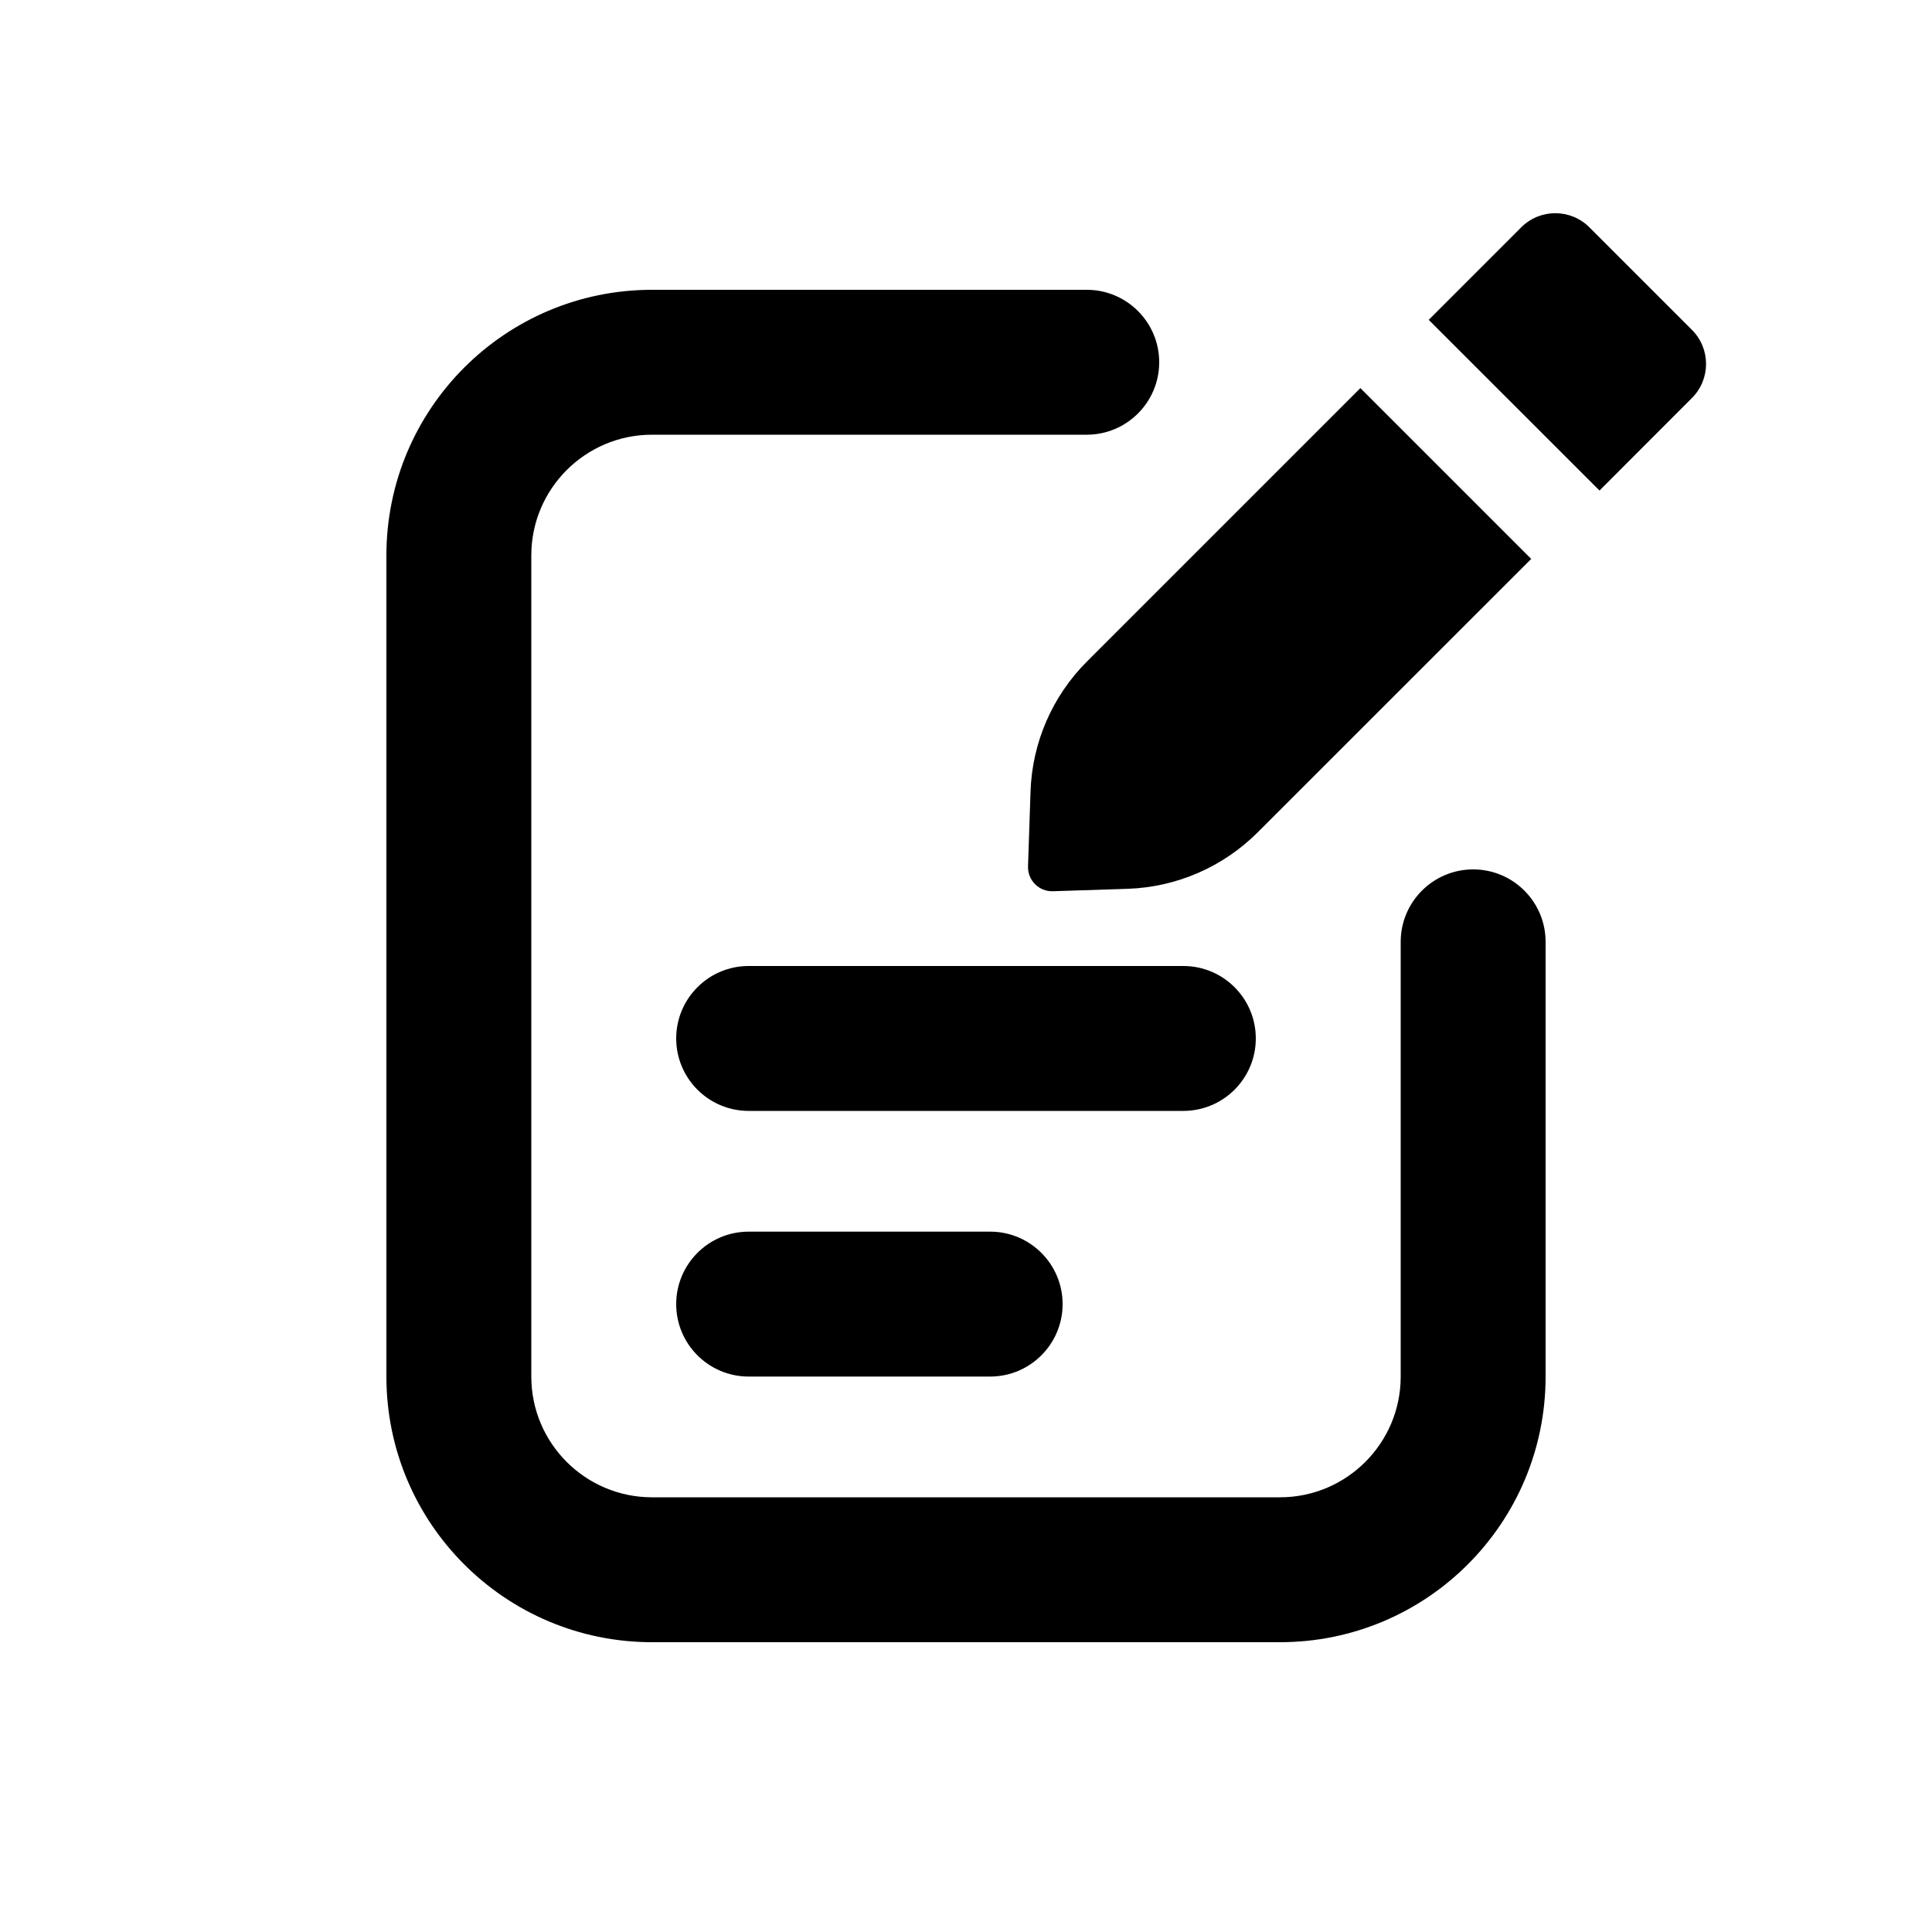
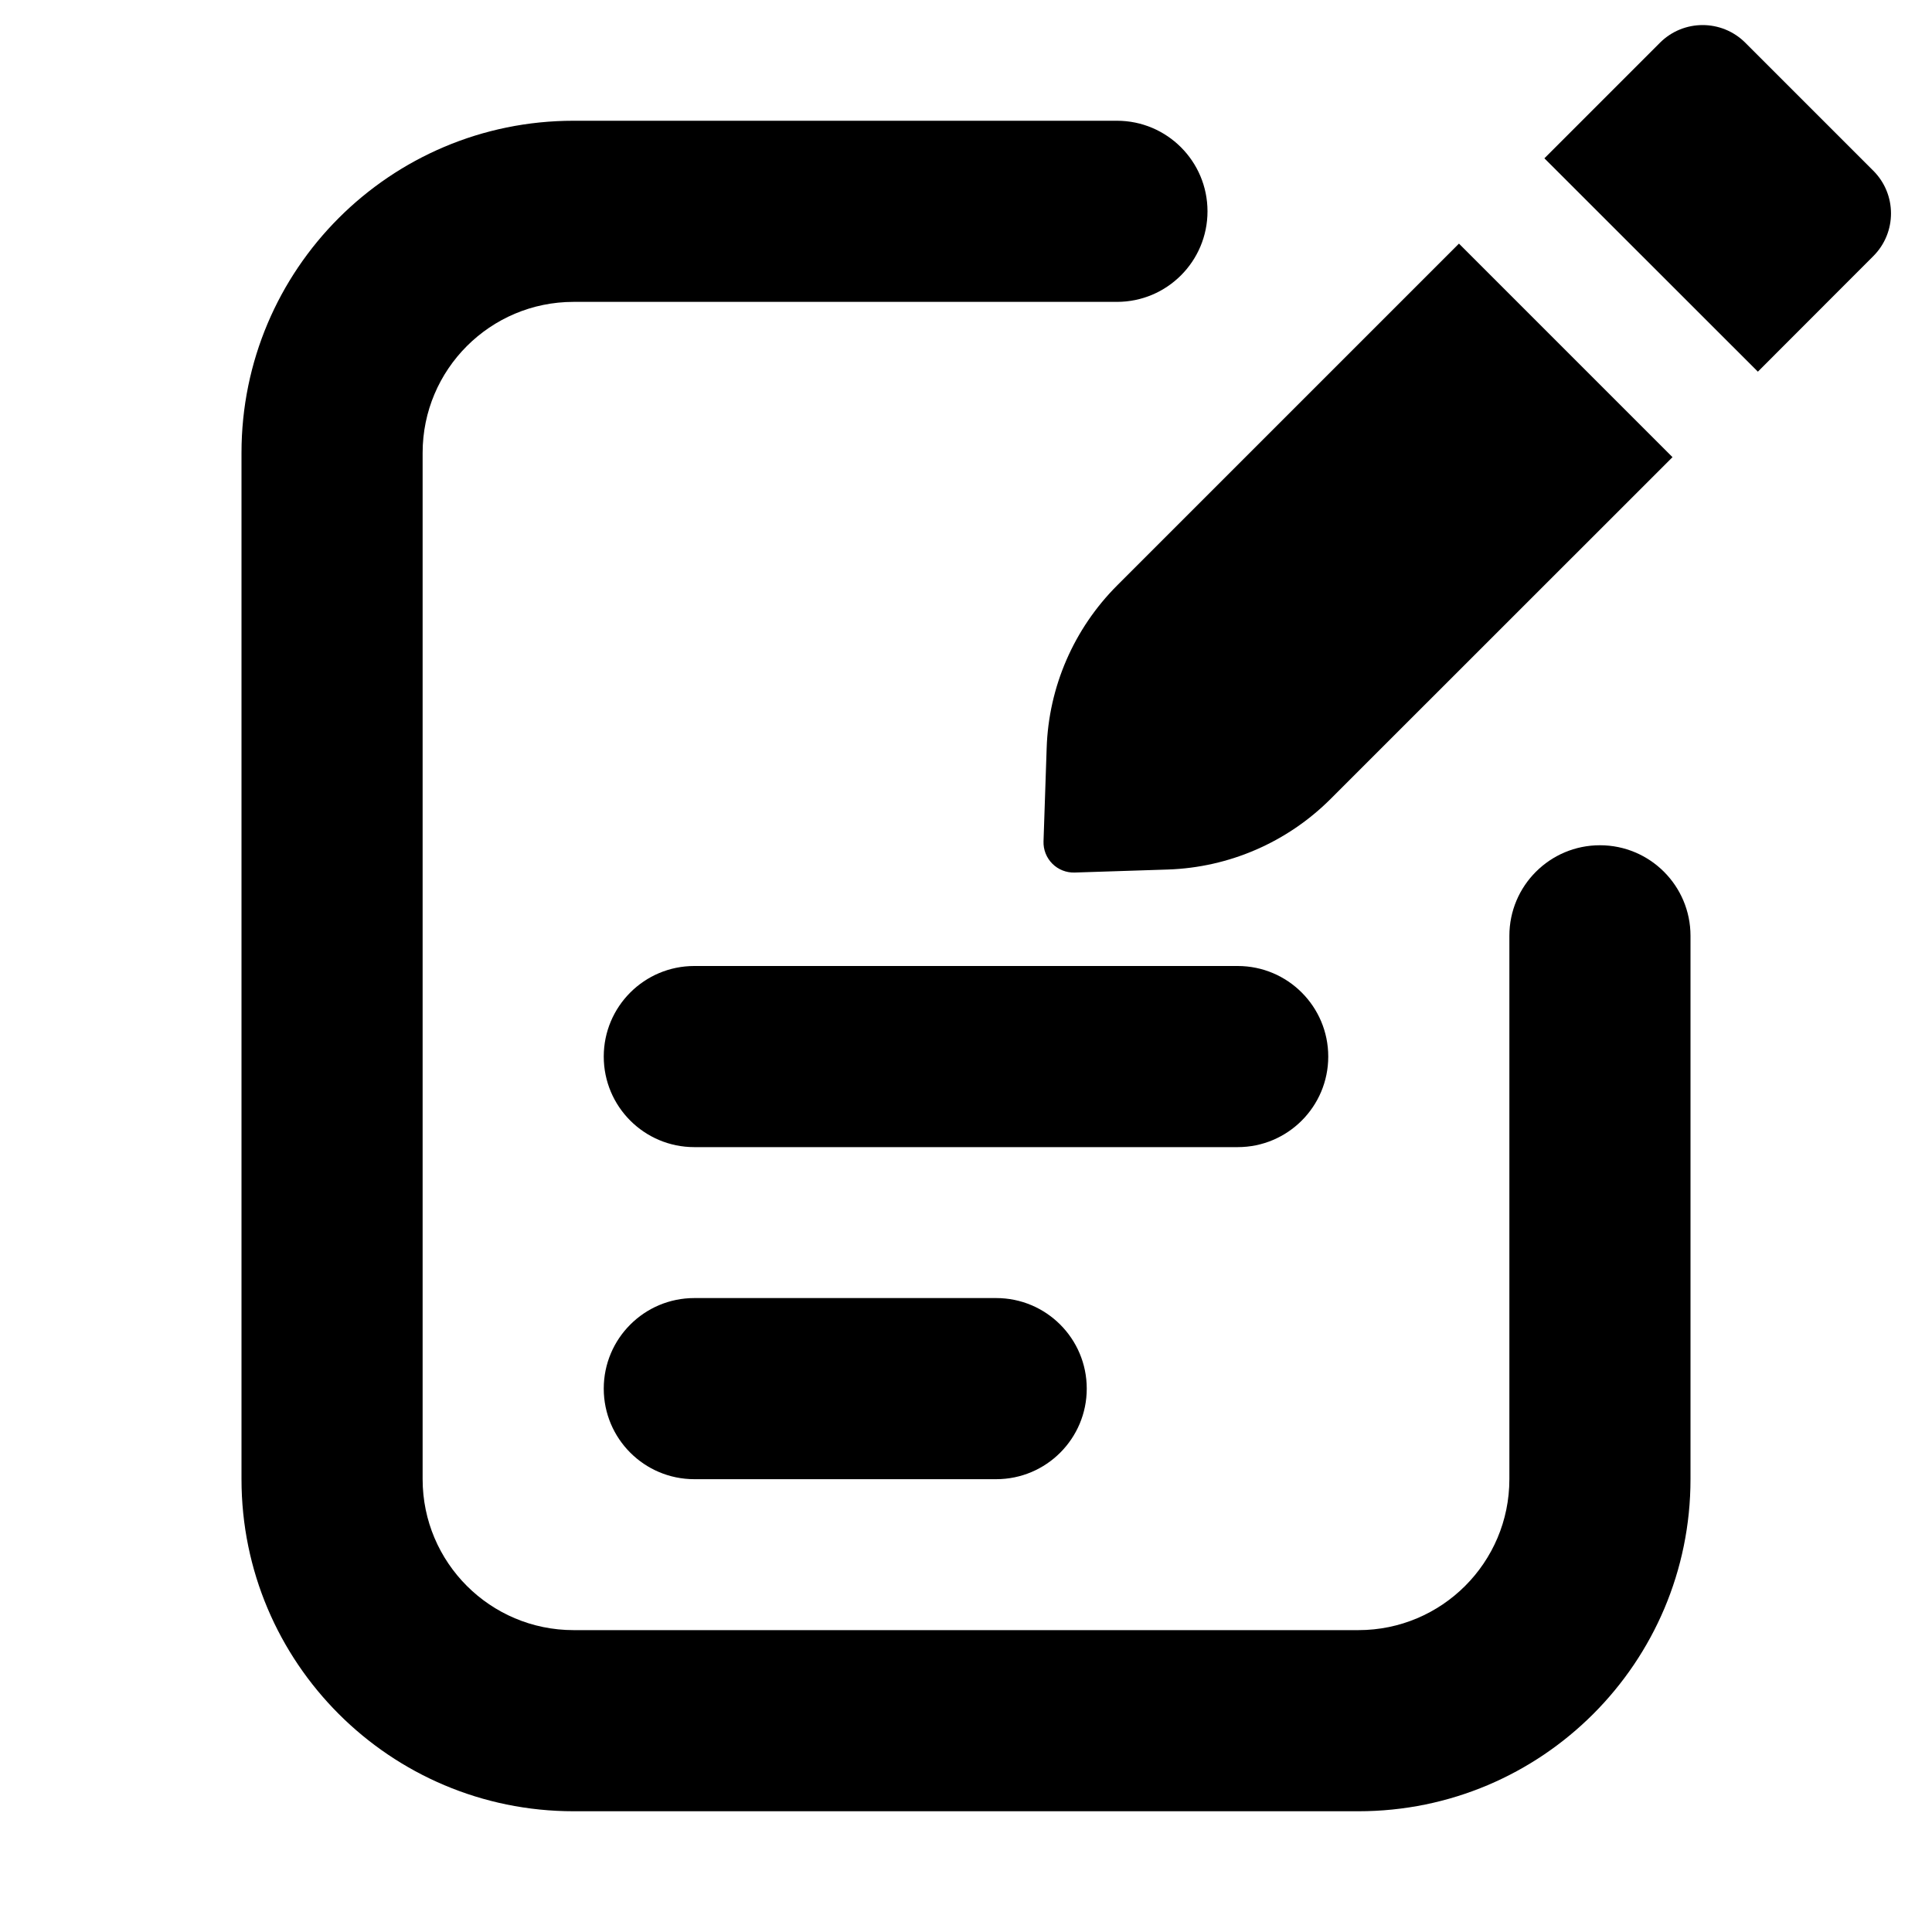
- <svg xmlns="http://www.w3.org/2000/svg" viewBox="0 0 20 20">
-   <path d="M15.747 2.354c.195-.196.512-.196.707 0l1.06 1.06c.196.195.196.512 0 .707l-.956.957-1.768-1.767.957-.957Z" />
-   <path d="m14.083 4.018 1.768 1.768-2.831 2.83c-.359.359-.84.568-1.348.585l-.772.025c-.144.005-.263-.113-.258-.258l.026-.772c.016-.507.225-.989.584-1.348l2.83-2.83Z" />
-   <path d="M5.5 5.75c0-.69.56-1.25 1.25-1.25h4.5c.414 0 .75-.336.75-.75s-.336-.75-.75-.75h-4.5c-1.519 0-2.75 1.231-2.75 2.75v8.5c0 1.519 1.231 2.75 2.75 2.75h6.5c1.519 0 2.75-1.231 2.75-2.75v-4.5c0-.414-.336-.75-.75-.75s-.75.336-.75.75v4.5c0 .69-.56 1.25-1.25 1.25h-6.5c-.69 0-1.25-.56-1.25-1.25v-8.5Z" />
-   <path d="M7.75 12.75c-.414 0-.75.336-.75.75s.336.75.75.75h2.5c.414 0 .75-.336.75-.75s-.336-.75-.75-.75h-2.5Z" />
-   <path d="M7 10.75c0-.414.336-.75.75-.75h4.5c.414 0 .75.336.75.75s-.336.75-.75.75h-4.5c-.414 0-.75-.336-.75-.75Z" />
+ <svg xmlns="http://www.w3.org/2000/svg" viewBox="0 0 16 16" fill="#000">
+   <path d="M13.747.354a.5.5 0 0 1 .707 0l1.06 1.06a.5.5 0 0 1 0 .707l-.956.957-1.768-1.767z" />
+   <path d="m12.083 2.018 1.768 1.768-2.831 2.83a2 2 0 0 1-1.348.585l-.772.025a.25.25 0 0 1-.258-.258l.026-.772c.016-.507.225-.989.584-1.348l2.83-2.83Z" />
+   <path d="M3.5 3.75c0-.69.56-1.25 1.25-1.25h4.5a.75.75 0 0 0 0-1.5h-4.5a2.75 2.75 0 0 0-2.75 2.75v8.5a2.75 2.75 0 0 0 2.75 2.75h6.5a2.75 2.75 0 0 0 2.75-2.75v-4.5a.75.75 0 0 0-1.5 0v4.5c0 .69-.56 1.25-1.25 1.25h-6.5c-.69 0-1.25-.56-1.25-1.25z" />
+   <path d="M5.75 10.75a.75.75 0 0 0 0 1.5h2.5a.75.75 0 0 0 0-1.5z" />
+   <path d="M5 8.75a.75.75 0 0 1 .75-.75h4.5a.75.75 0 0 1 0 1.5h-4.5a.75.75 0 0 1-.75-.75" />
</svg>
